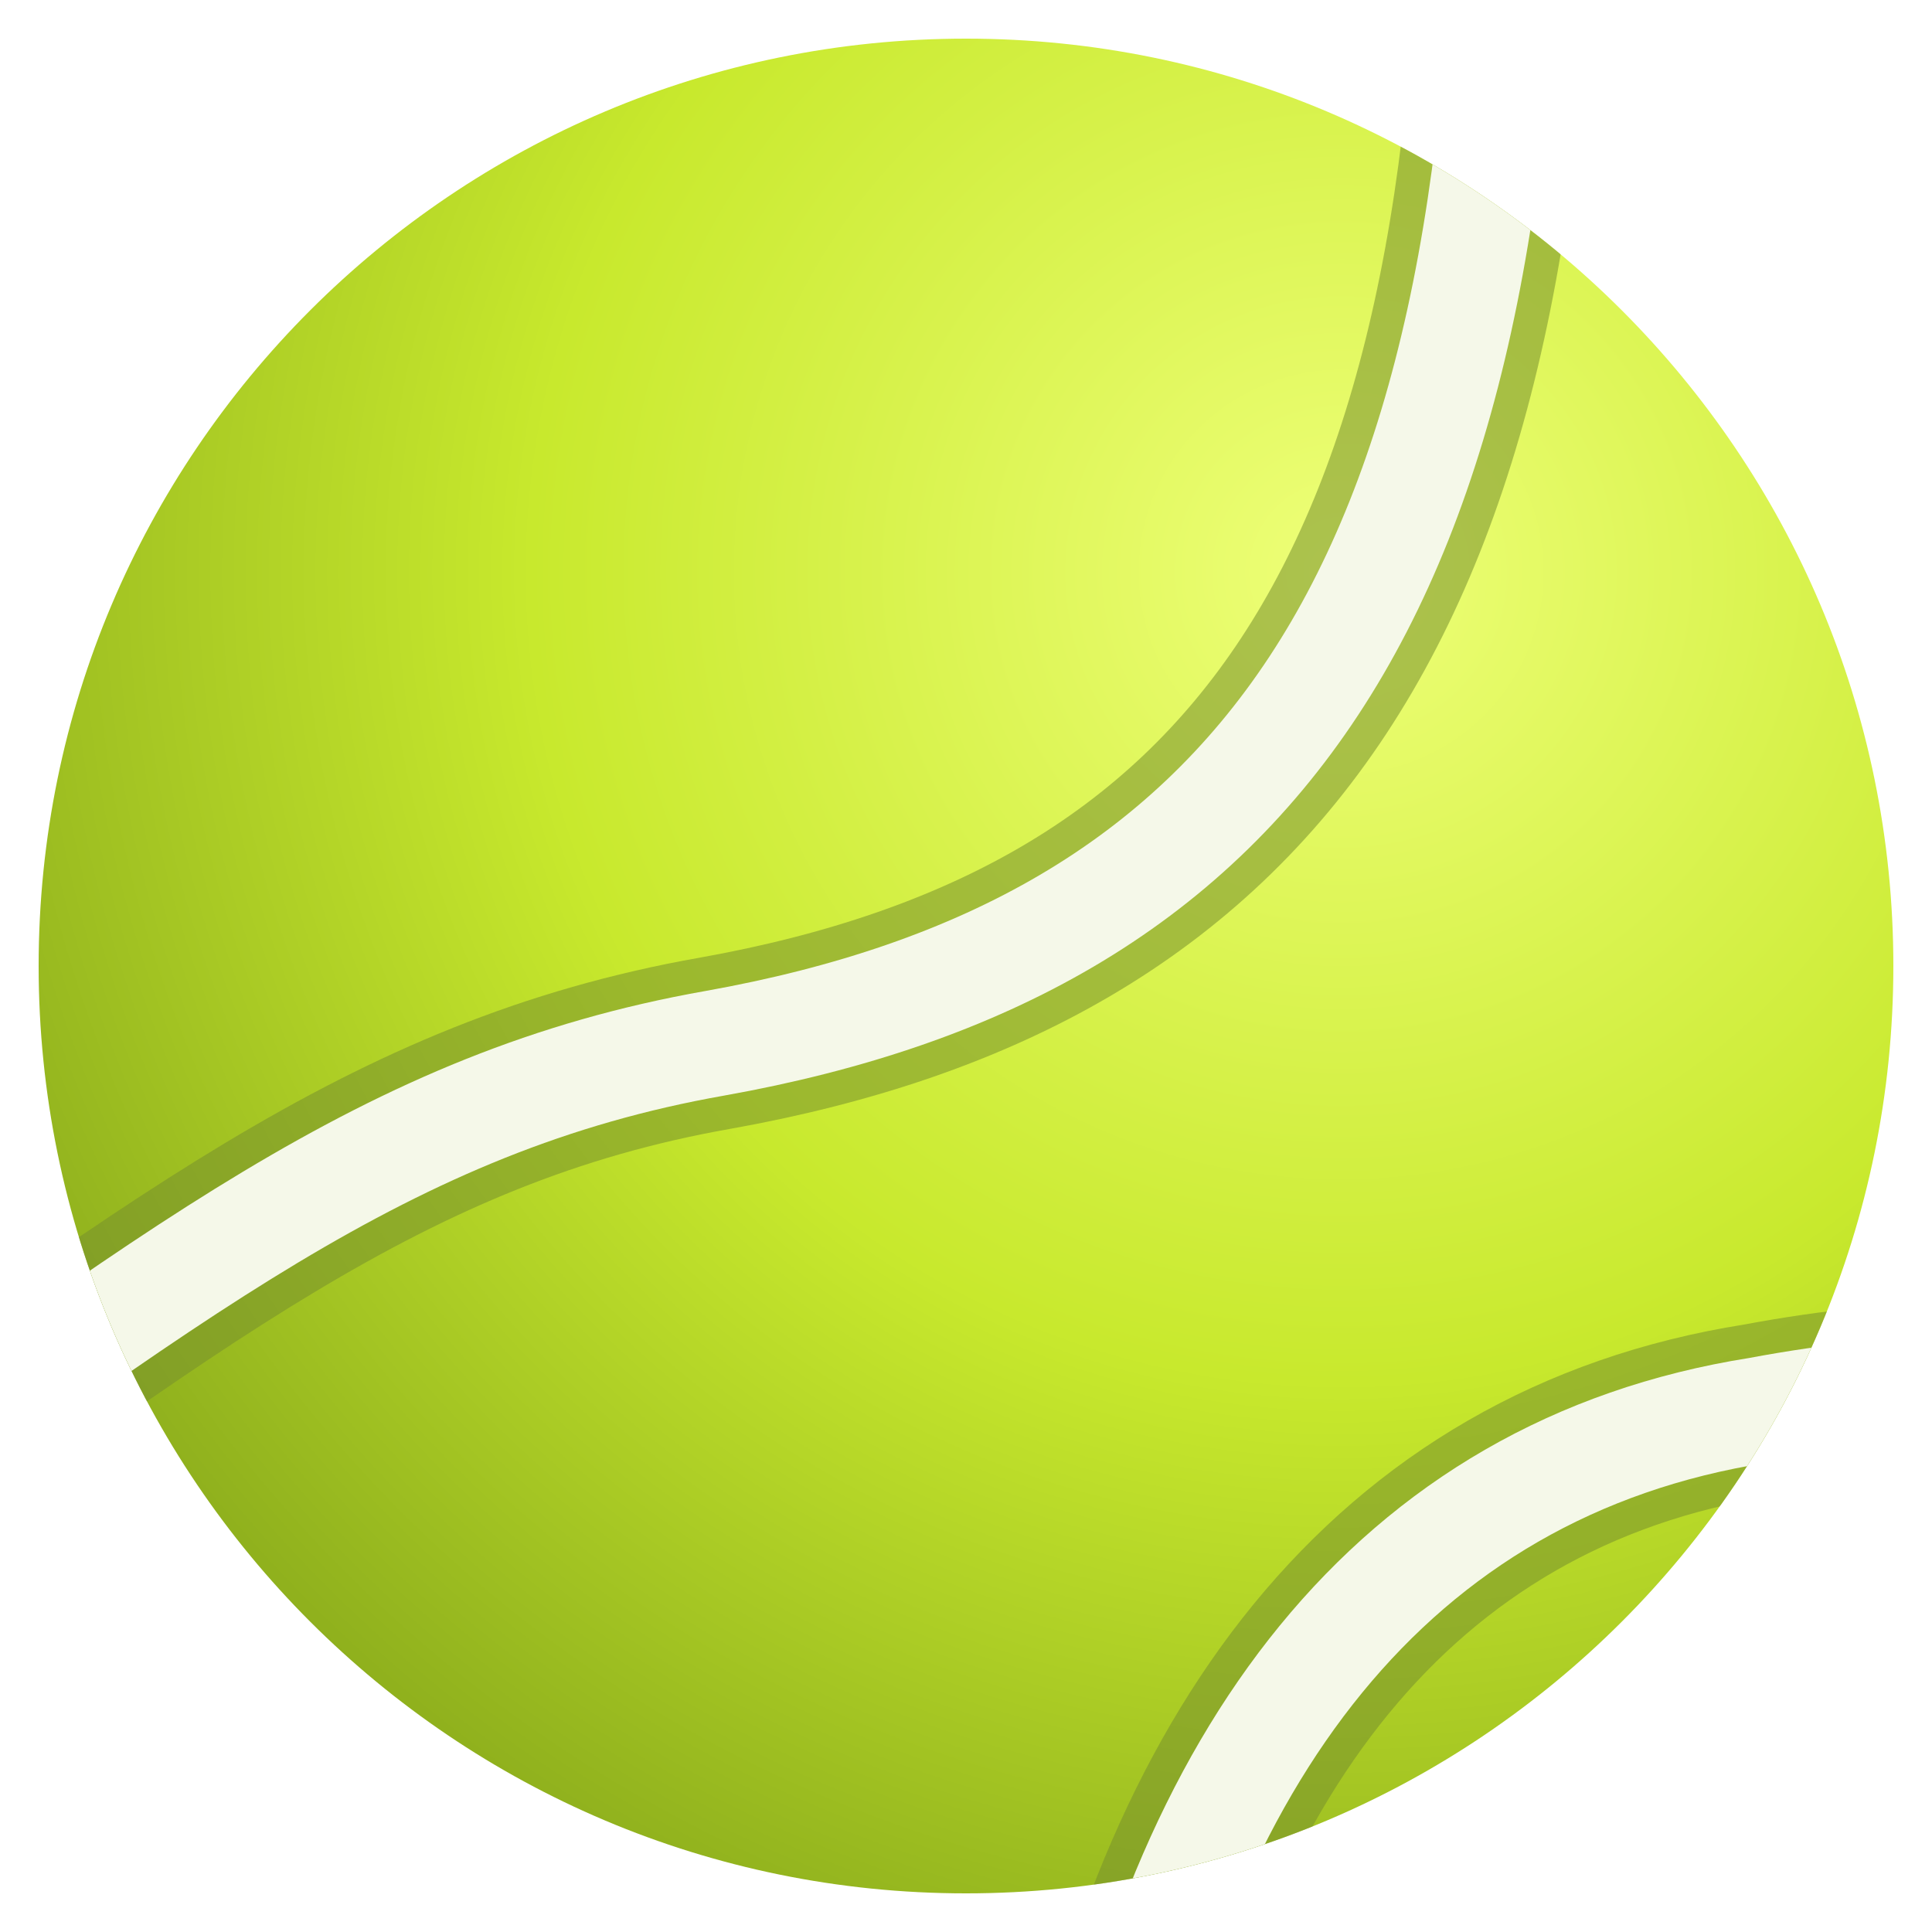
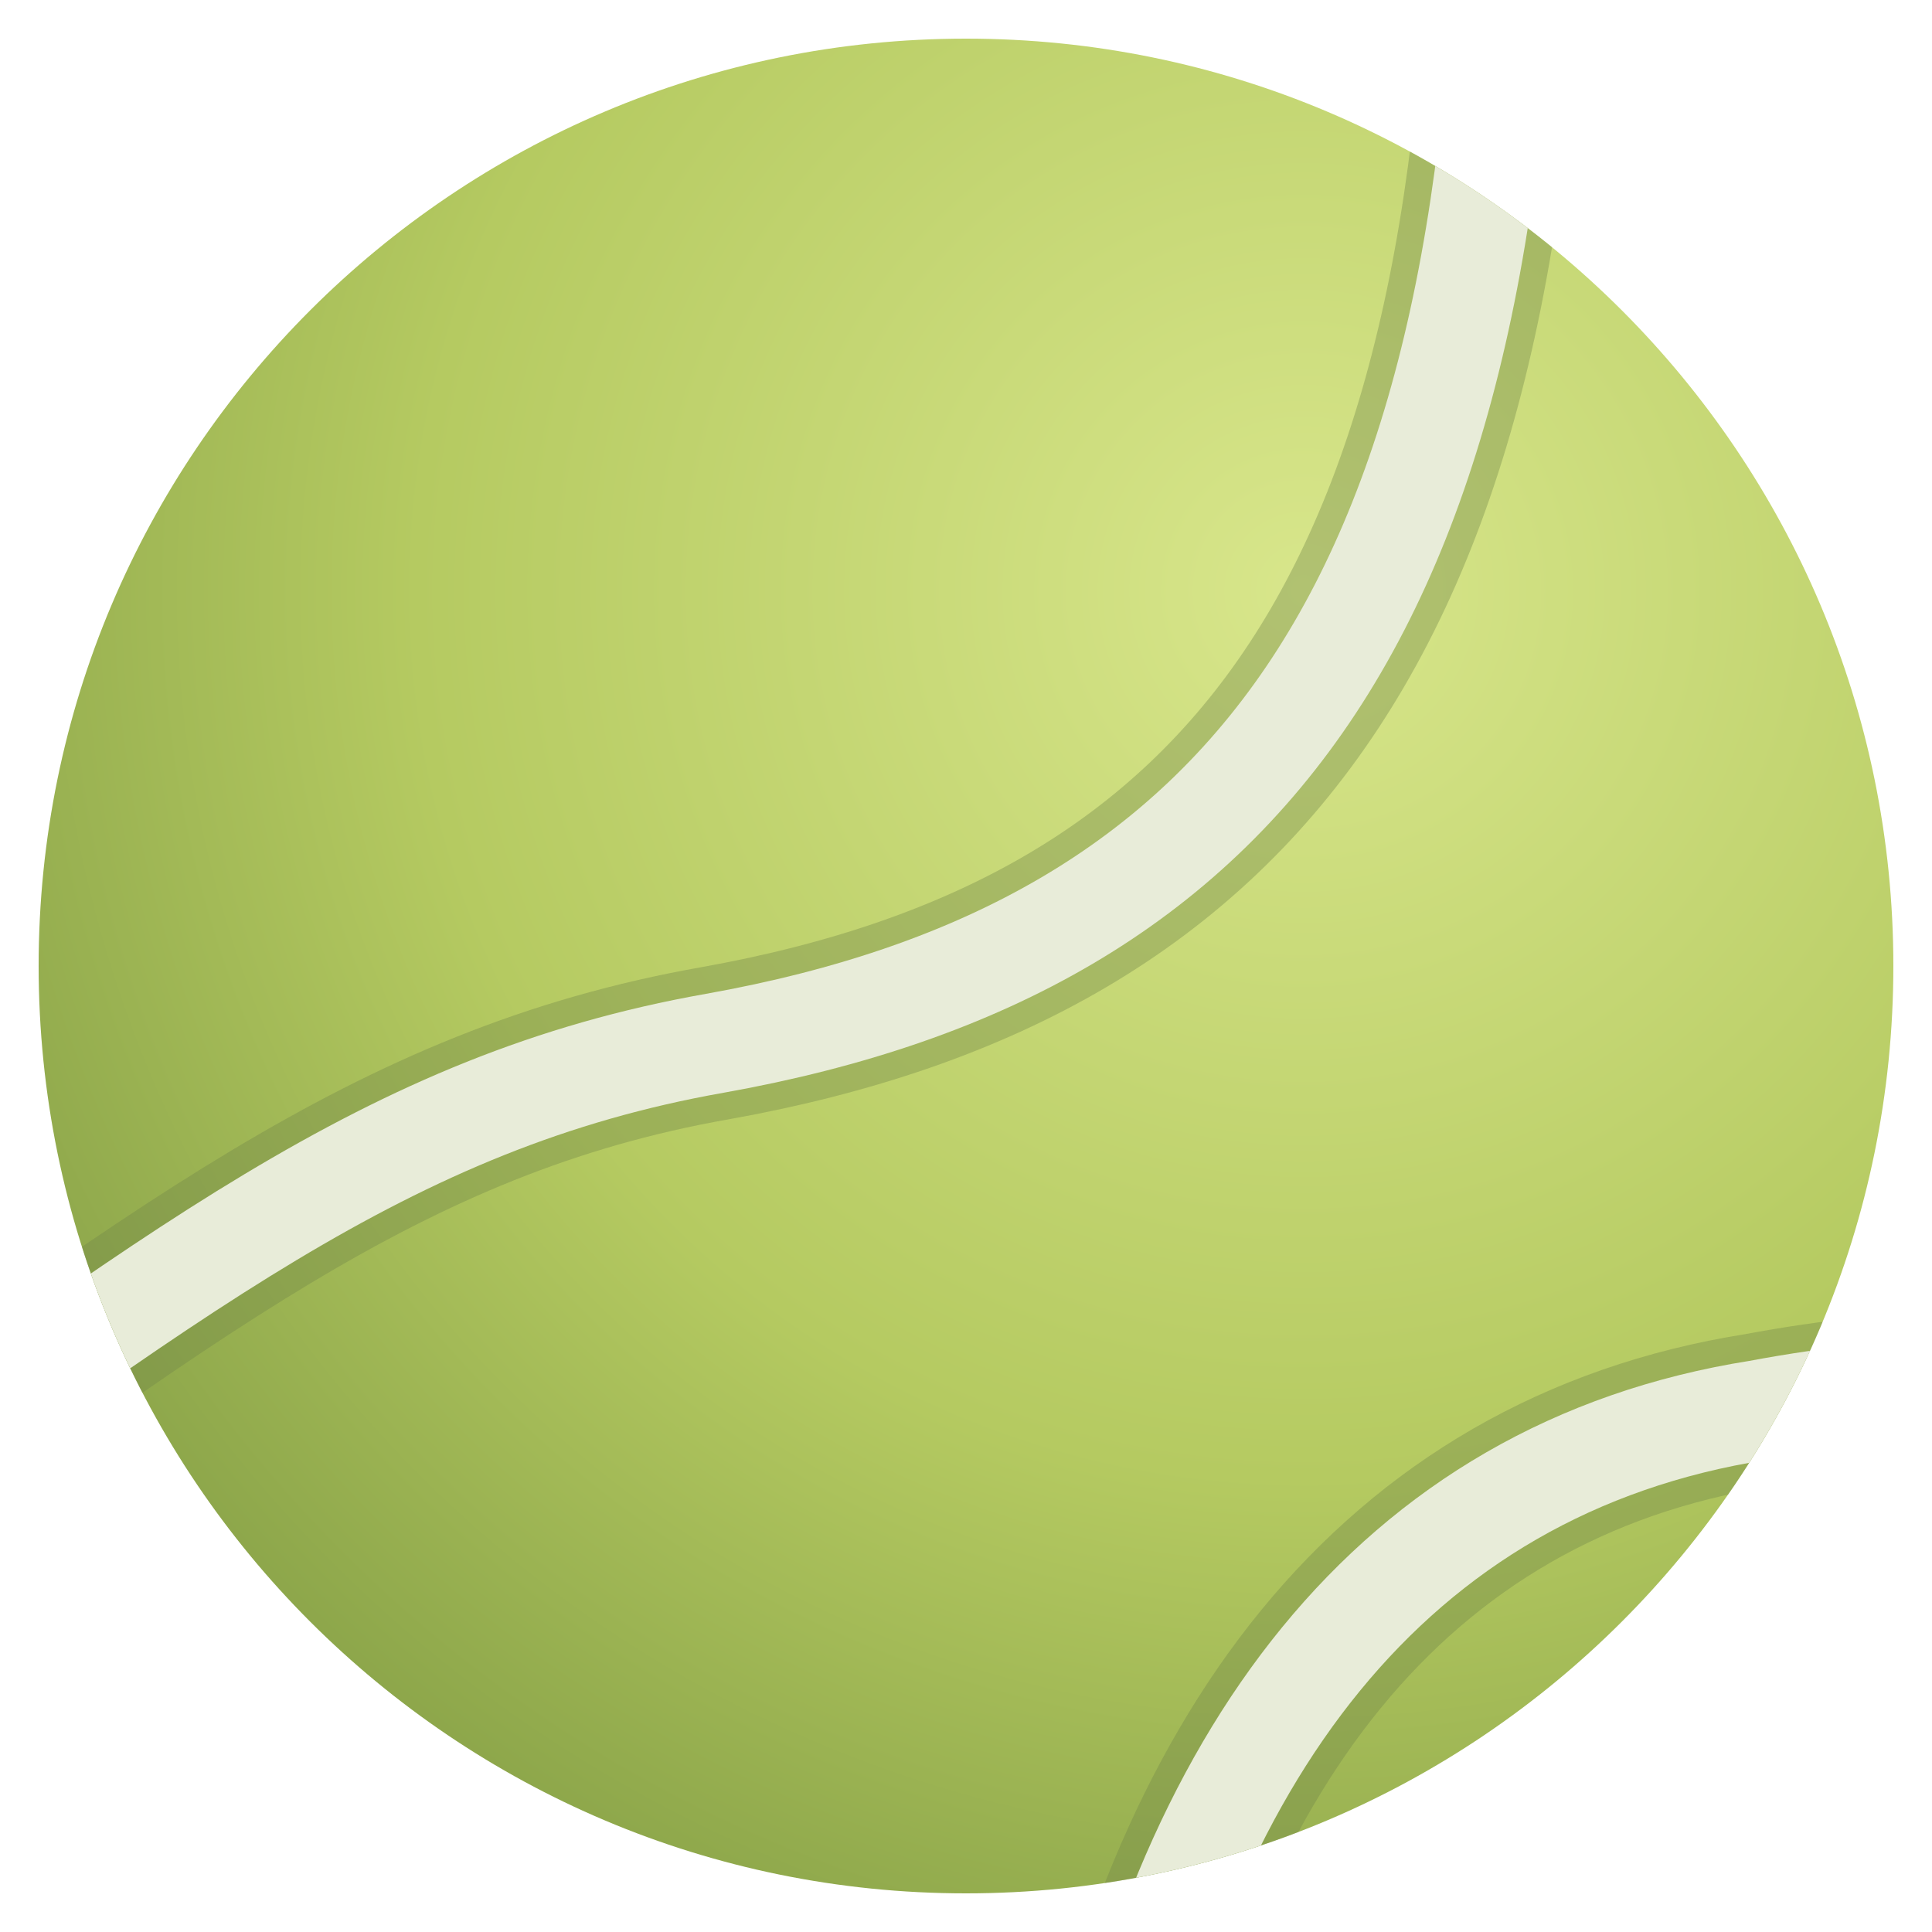
<svg xmlns="http://www.w3.org/2000/svg" viewBox="0 0 100 100" aria-hidden="true">
  <defs>
-     <radialGradient id="felt" cx="70%" cy="29%" r="83%">
-       <stop offset="0" stop-color="#eeff78" />
-       <stop offset=".52" stop-color="#c8e92d" />
-       <stop offset="1" stop-color="#88a91b" />
+     <radialGradient id="felt" cx="68%" cy="30%" r="86%">
+       <stop offset="0" stop-color="#d8e68b" />
+       <stop offset=".55" stop-color="#b5ca61" />
+       <stop offset="1" stop-color="#809b43" />
    </radialGradient>
    <clipPath id="ball">
      <circle cx="50" cy="50" r="48" />
    </clipPath>
  </defs>
  <circle cx="50" cy="50" r="48" fill="url(#felt)" />
  <g clip-path="url(#ball)" fill="none" stroke-linecap="round">
-     <path d="M-12 81 C9 66 20 57 37 54 C65 49 78 31 78 -10" stroke="#778f2c" stroke-width="9" opacity=".55" />
-     <path d="M-12 81 C9 66 20 57 37 54 C65 49 78 31 78 -10" stroke="#f5f8e9" stroke-width="5.5" />
-     <path d="M57 113 C61 91 72 76 91 73 C107 70 119 73 130 81" stroke="#778f2c" stroke-width="9" opacity=".55" />
-     <path d="M57 113 C61 91 72 76 91 73 C107 70 119 73 130 81" stroke="#f5f8e9" stroke-width="5.5" />
+     <path d="M-12 81 C9 66 20 57 37 54 C65 49 78 31 78 -10" stroke="#718548" stroke-width="8" opacity=".38" />
+     <path d="M-12 81 C9 66 20 57 37 54 C65 49 78 31 78 -10" stroke="#e8ecd9" stroke-width="5.2" />
+     <path d="M57 113 C61 91 72 76 91 73 C107 70 119 73 130 81" stroke="#718548" stroke-width="8" opacity=".38" />
+     <path d="M57 113 C61 91 72 76 91 73 C107 70 119 73 130 81" stroke="#e8ecd9" stroke-width="5.2" />
  </g>
</svg>
